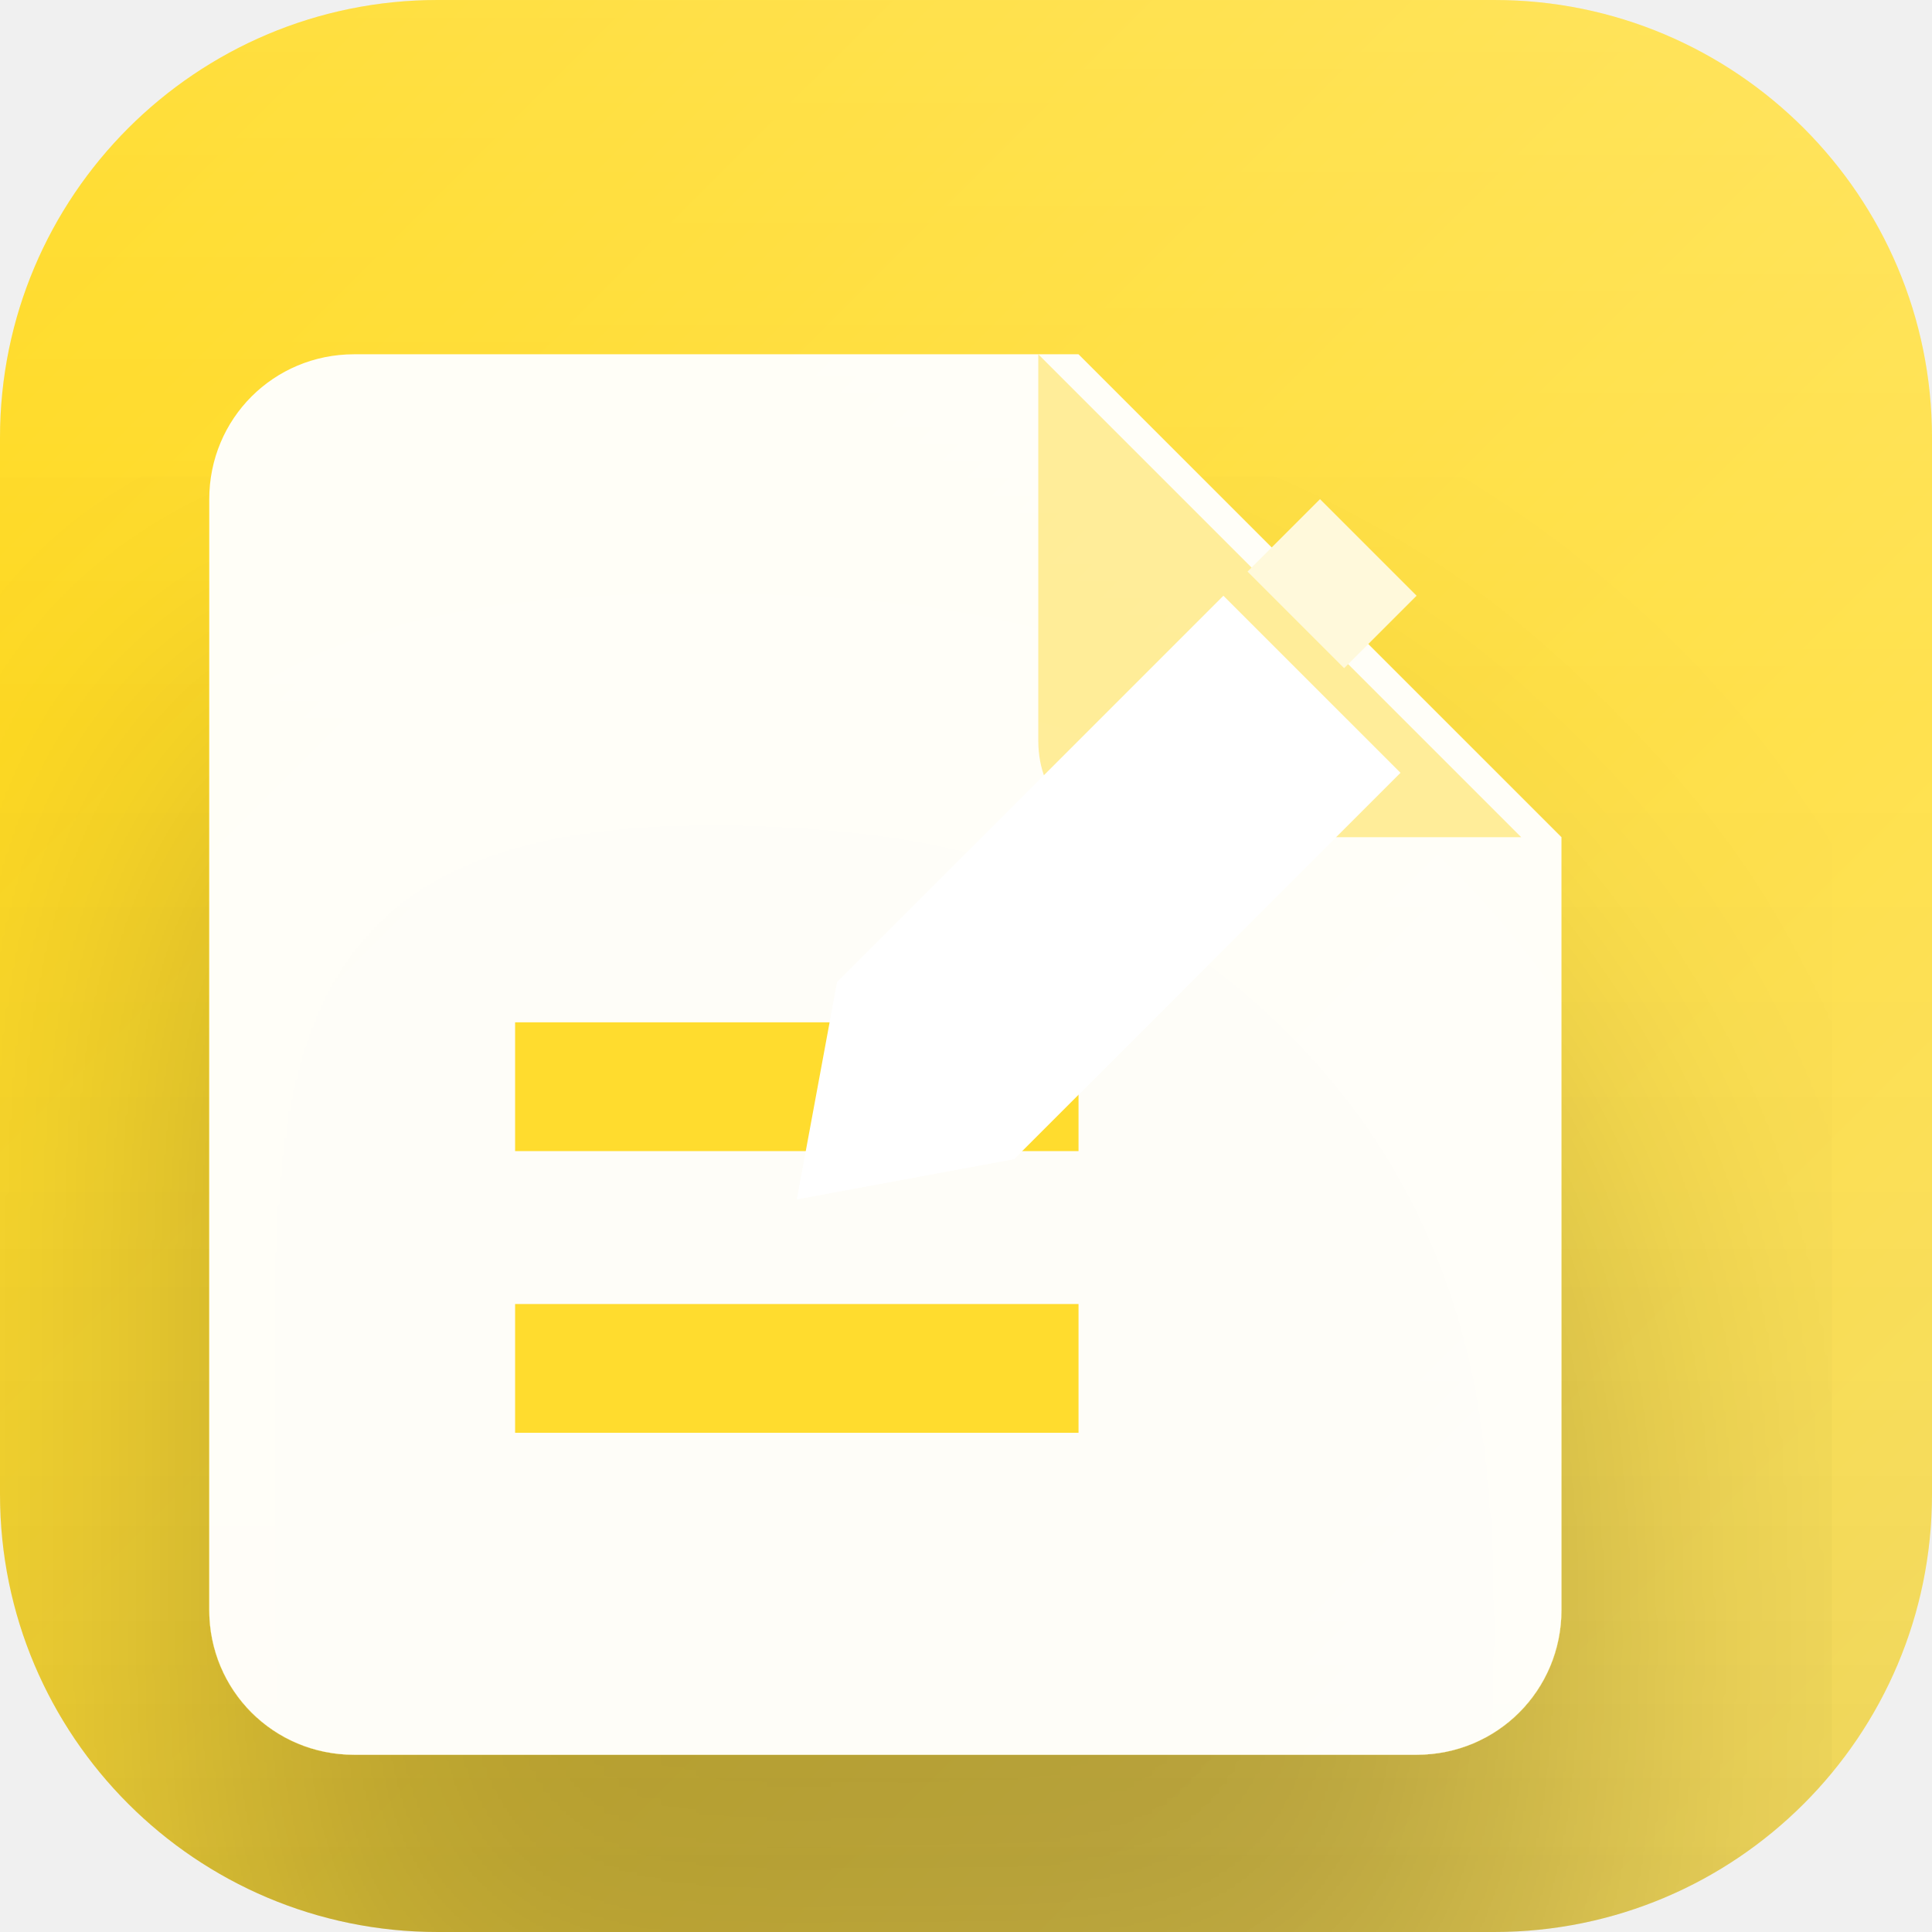
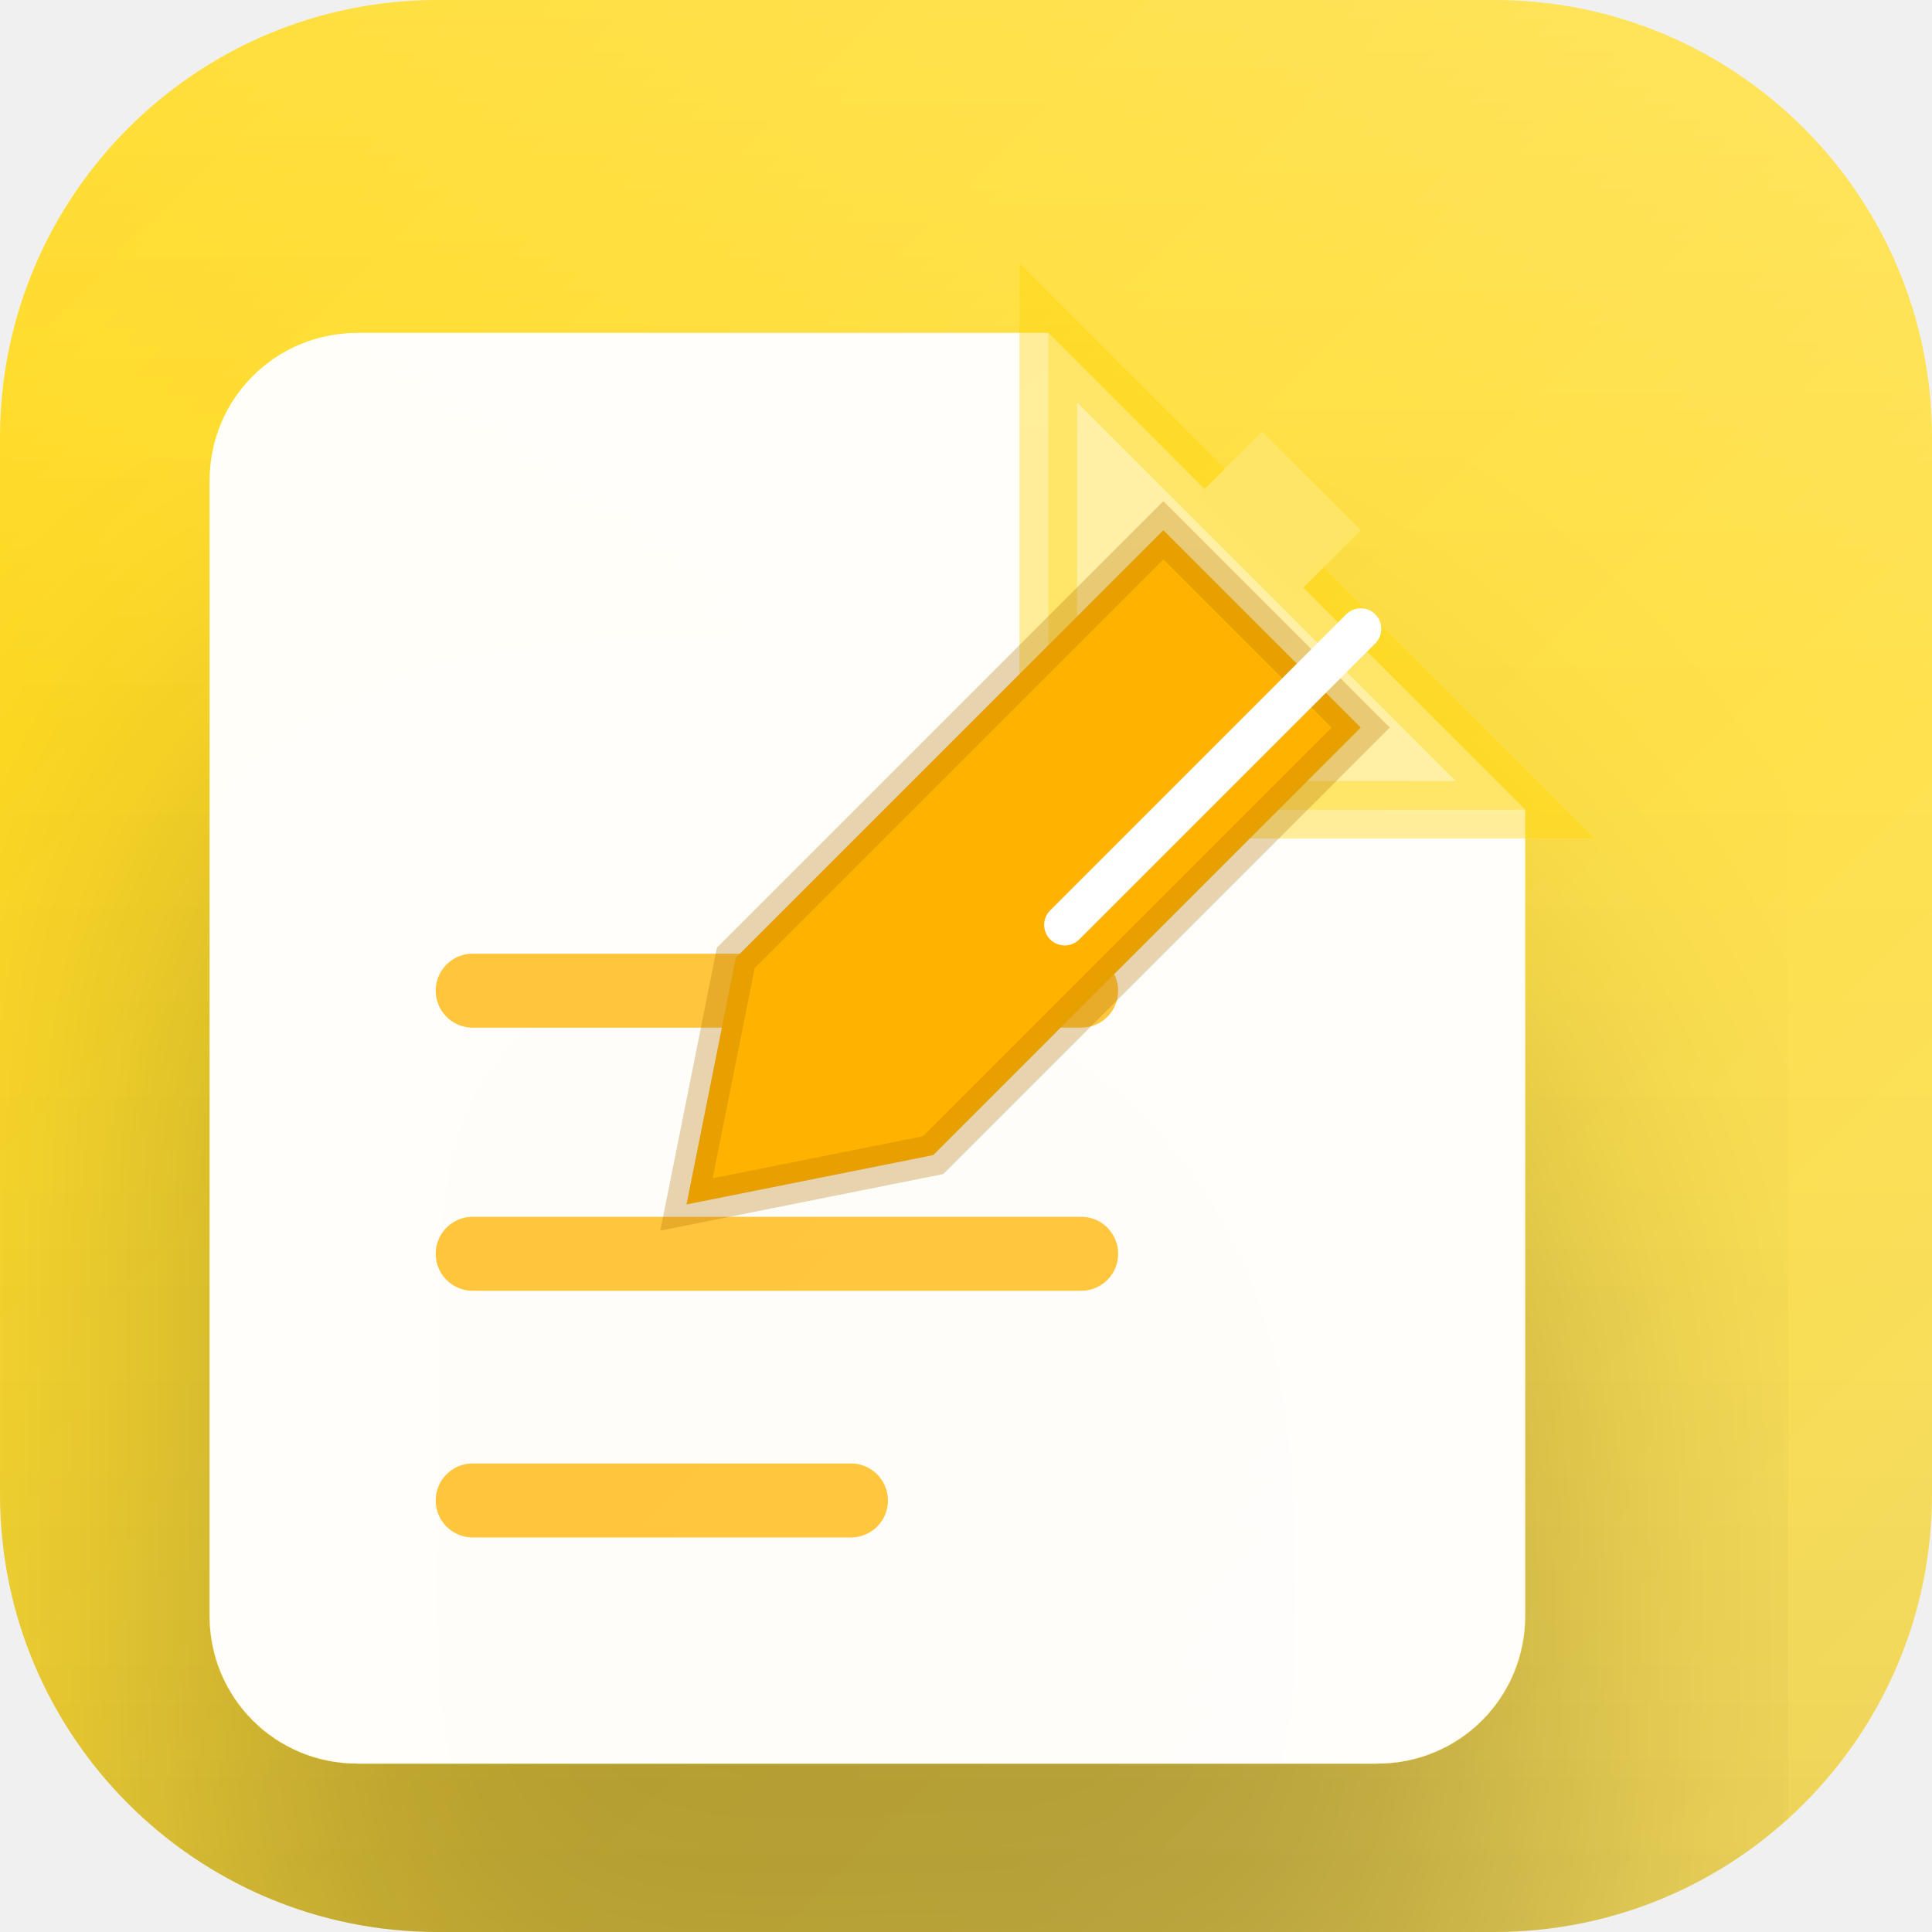
<svg xmlns="http://www.w3.org/2000/svg" viewBox="0 0 512 512" width="512" height="512">
  <defs>
    <linearGradient id="bg" x1="0%" y1="0%" x2="100%" y2="100%">
      <stop offset="0%" stop-color="#FFD60A" />
      <stop offset="100%" stop-color="#FFE566" />
    </linearGradient>
    <clipPath id="r">
      <rect width="512" height="512" rx="116" />
    </clipPath>
    <linearGradient id="sheen" x1="0%" y1="0%" x2="0%" y2="100%">
      <stop offset="0%" stop-color="#ffffff" stop-opacity="0.20" />
      <stop offset="38%" stop-color="#ffffff" stop-opacity="0.03" />
      <stop offset="100%" stop-color="#000000" stop-opacity="0.08" />
    </linearGradient>
    <filter id="shadow" x="-20%" y="-20%" width="140%" height="140%">
      <feDropShadow dx="0" dy="5" stdDeviation="4" flood-color="#000000" flood-opacity="0.25" />
    </filter>
  </defs>
  <g clip-path="url(#r)">
    <rect width="512" height="512" fill="url(#bg)" />
    <rect width="512" height="512" fill="url(#sheen)" />
-     <g transform="translate(-12.8 4.3) scale(21.33)" filter="url(#shadow)">
-       <path d="M5,4.2h9l6,6v9.6c0,1 -0.8,1.8 -1.8,1.8H5c-1,0 -1.8,-0.8 -1.8,-1.8V6c0,-1 0.8,-1.8 1.8,-1.8z" fill="#ffffff" fill-opacity="0.96" />
-       <path d="M13.5,4.2l6,6h-4.8c-0.7,0 -1.2,-0.5 -1.2,-1.2V4.2z" fill="#FFD60A" fill-opacity="0.4" />
-       <path d="M7,12.5h7v1.6H7zM7,16h7v1.6H7z" fill="#FFD60A" fill-opacity="0.85" />
-       <path d="M15.8,7.2l2.2,2.2l-4.8,4.8l-2.7,0.5l0.5,-2.7l4.8,-4.8z" fill="#ffffff" />
-       <path d="M17,6l1.2,1.2l-0.9,0.9l-1.2,-1.2L17,6z" fill="#FFF9DB" />
+     <g transform="translate(-22.9 -3.3) scale(21.79)" filter="url(#shadow)">
+       <path d="M5.4,4.2h8.4l5.8,5.8v9.8c0,1 -0.8,1.8 -1.8,1.8H5.4c-1,0 -1.8,-0.8 -1.8,-1.8V6c0,-1 0.8,-1.8 1.8,-1.8z" fill="#ffffff" fill-opacity="0.97" />
+       <path d="M13.8,4.2l5.8,5.8h-4.6c-0.7,0 -1.2,-0.5 -1.2,-1.2V4.2z" fill="#FFD60A" fill-opacity="0.35" />
+       <path d="M13.8,4.2l5.8,5.8h-4.6c-0.7,0 -1.2,-0.5 -1.2,-1.2V4.2z" fill="none" stroke="#FFD60A" stroke-opacity="0.4" stroke-width="0.7" />
+       <path d="M6.8,12.2h7.4M6.8,15.4h7.4M6.8,18.4h4.6" stroke="#FFB300" stroke-width="0.9" stroke-linecap="round" fill="none" stroke-opacity="0.75" />
+       <path d="M15.2,6.6l2.4,2.4l-5.2,5.2l-3,0.6l0.6,-3l5.2,-5.2z" fill="#FFB300" />
+       <path d="M16.4,5.4l1.2,1.2l-0.8,0.8l-1.2,-1.2l0.8,-0.8z" fill="#FFE566" />
+       <path d="M15.2,6.6l2.4,2.4l-5.2,5.2l-3,0.6l0.6,-3l5.2,-5.2z" fill="none" stroke="#B26E00" stroke-opacity="0.3" stroke-width="0.5" />
+       <path d="M17.6,7.8l-3.6,3.6" stroke="#ffffff" stroke-width="0.5" stroke-linecap="round" fill="none" />
    </g>
  </g>
</svg>
